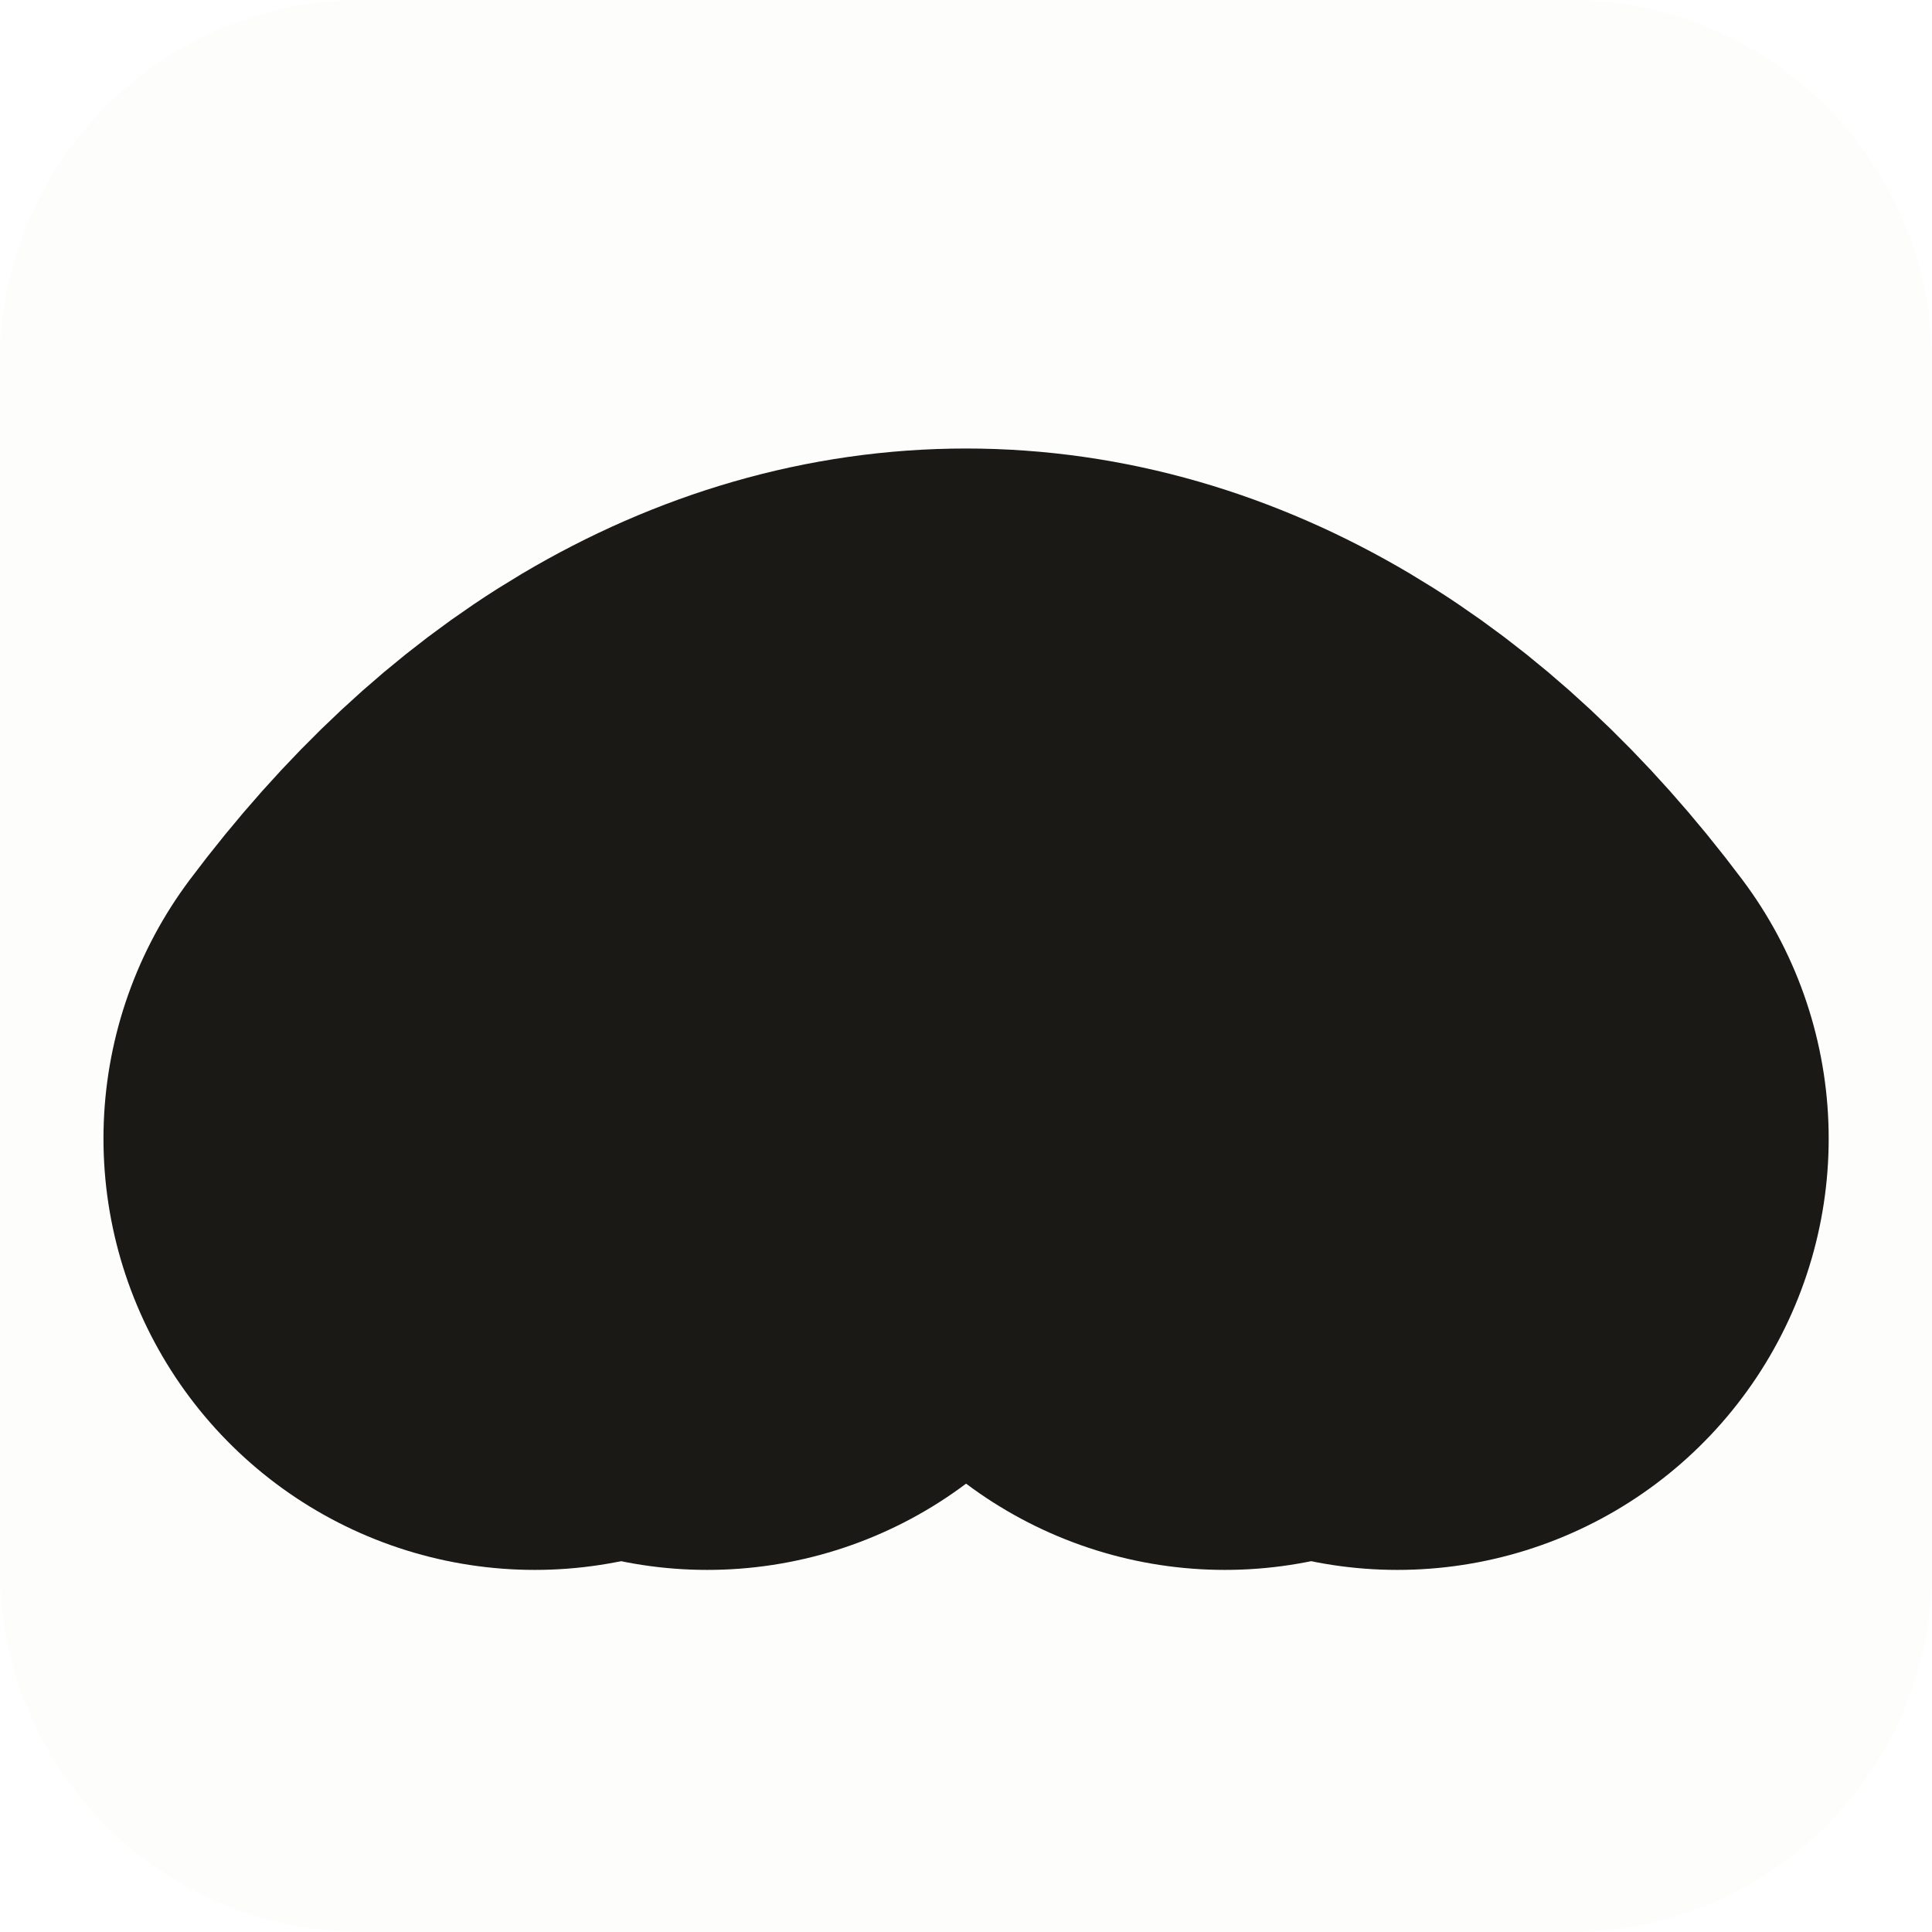
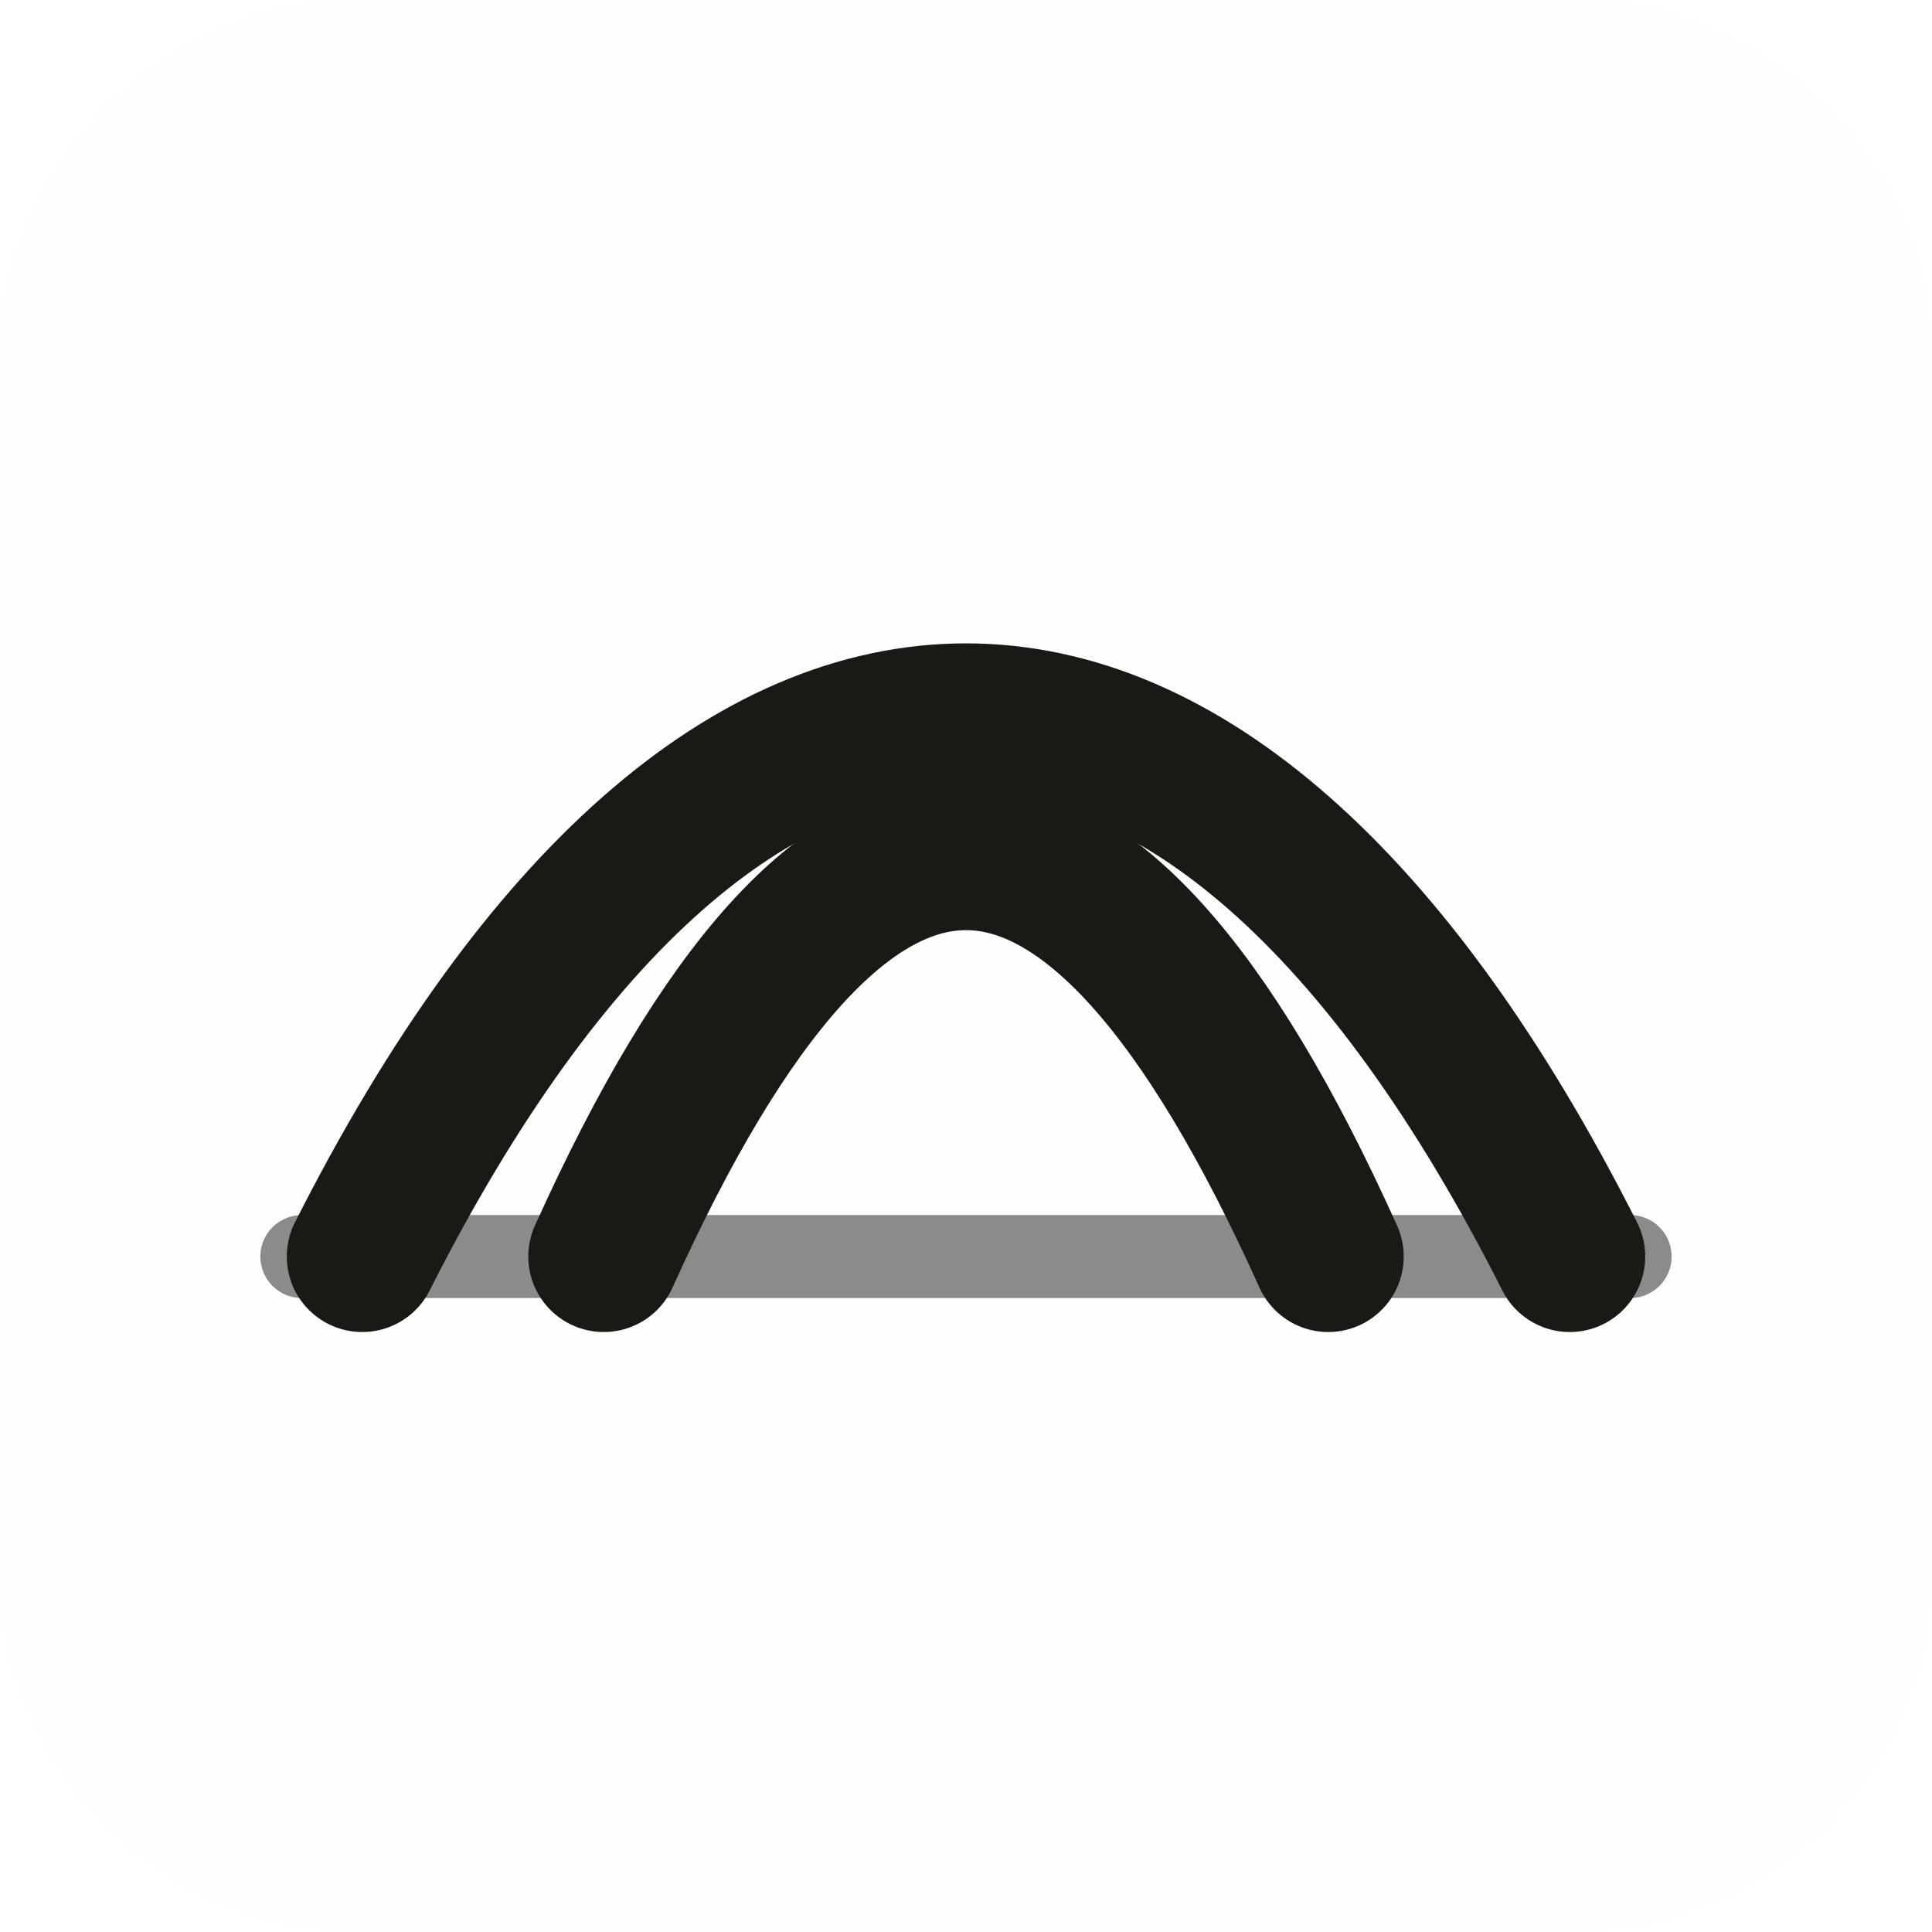
<svg xmlns="http://www.w3.org/2000/svg" viewBox="0 0 512 512" fill="none">
  <rect width="512" height="512" rx="96" fill="#FDFDFC" />
-   <g stroke="#1A1916" stroke-width="20" stroke-linecap="round" fill="none" transform="translate(96, 96) scale(11.43)">
-     <path d="M4 18 C 10 10, 18 10, 24 18" />
-     <path d="M8 18 C 12 12, 16 12, 20 18" />
-     <line x1="3" y1="18" x2="25" y2="18" stroke-width="10" opacity="0.5" />
+   <g stroke="#1A1916" stroke-linecap="round" fill="none">
+     <path d="M 96 333 C 192 143, 320 143, 416 333" stroke-width="40" />
+     <path d="M 160 333 C 224 191, 288 191, 352 333" stroke-width="40" />
+     <line x1="80" y1="333" x2="432" y2="333" stroke-width="22" opacity="0.5" />
  </g>
</svg>
